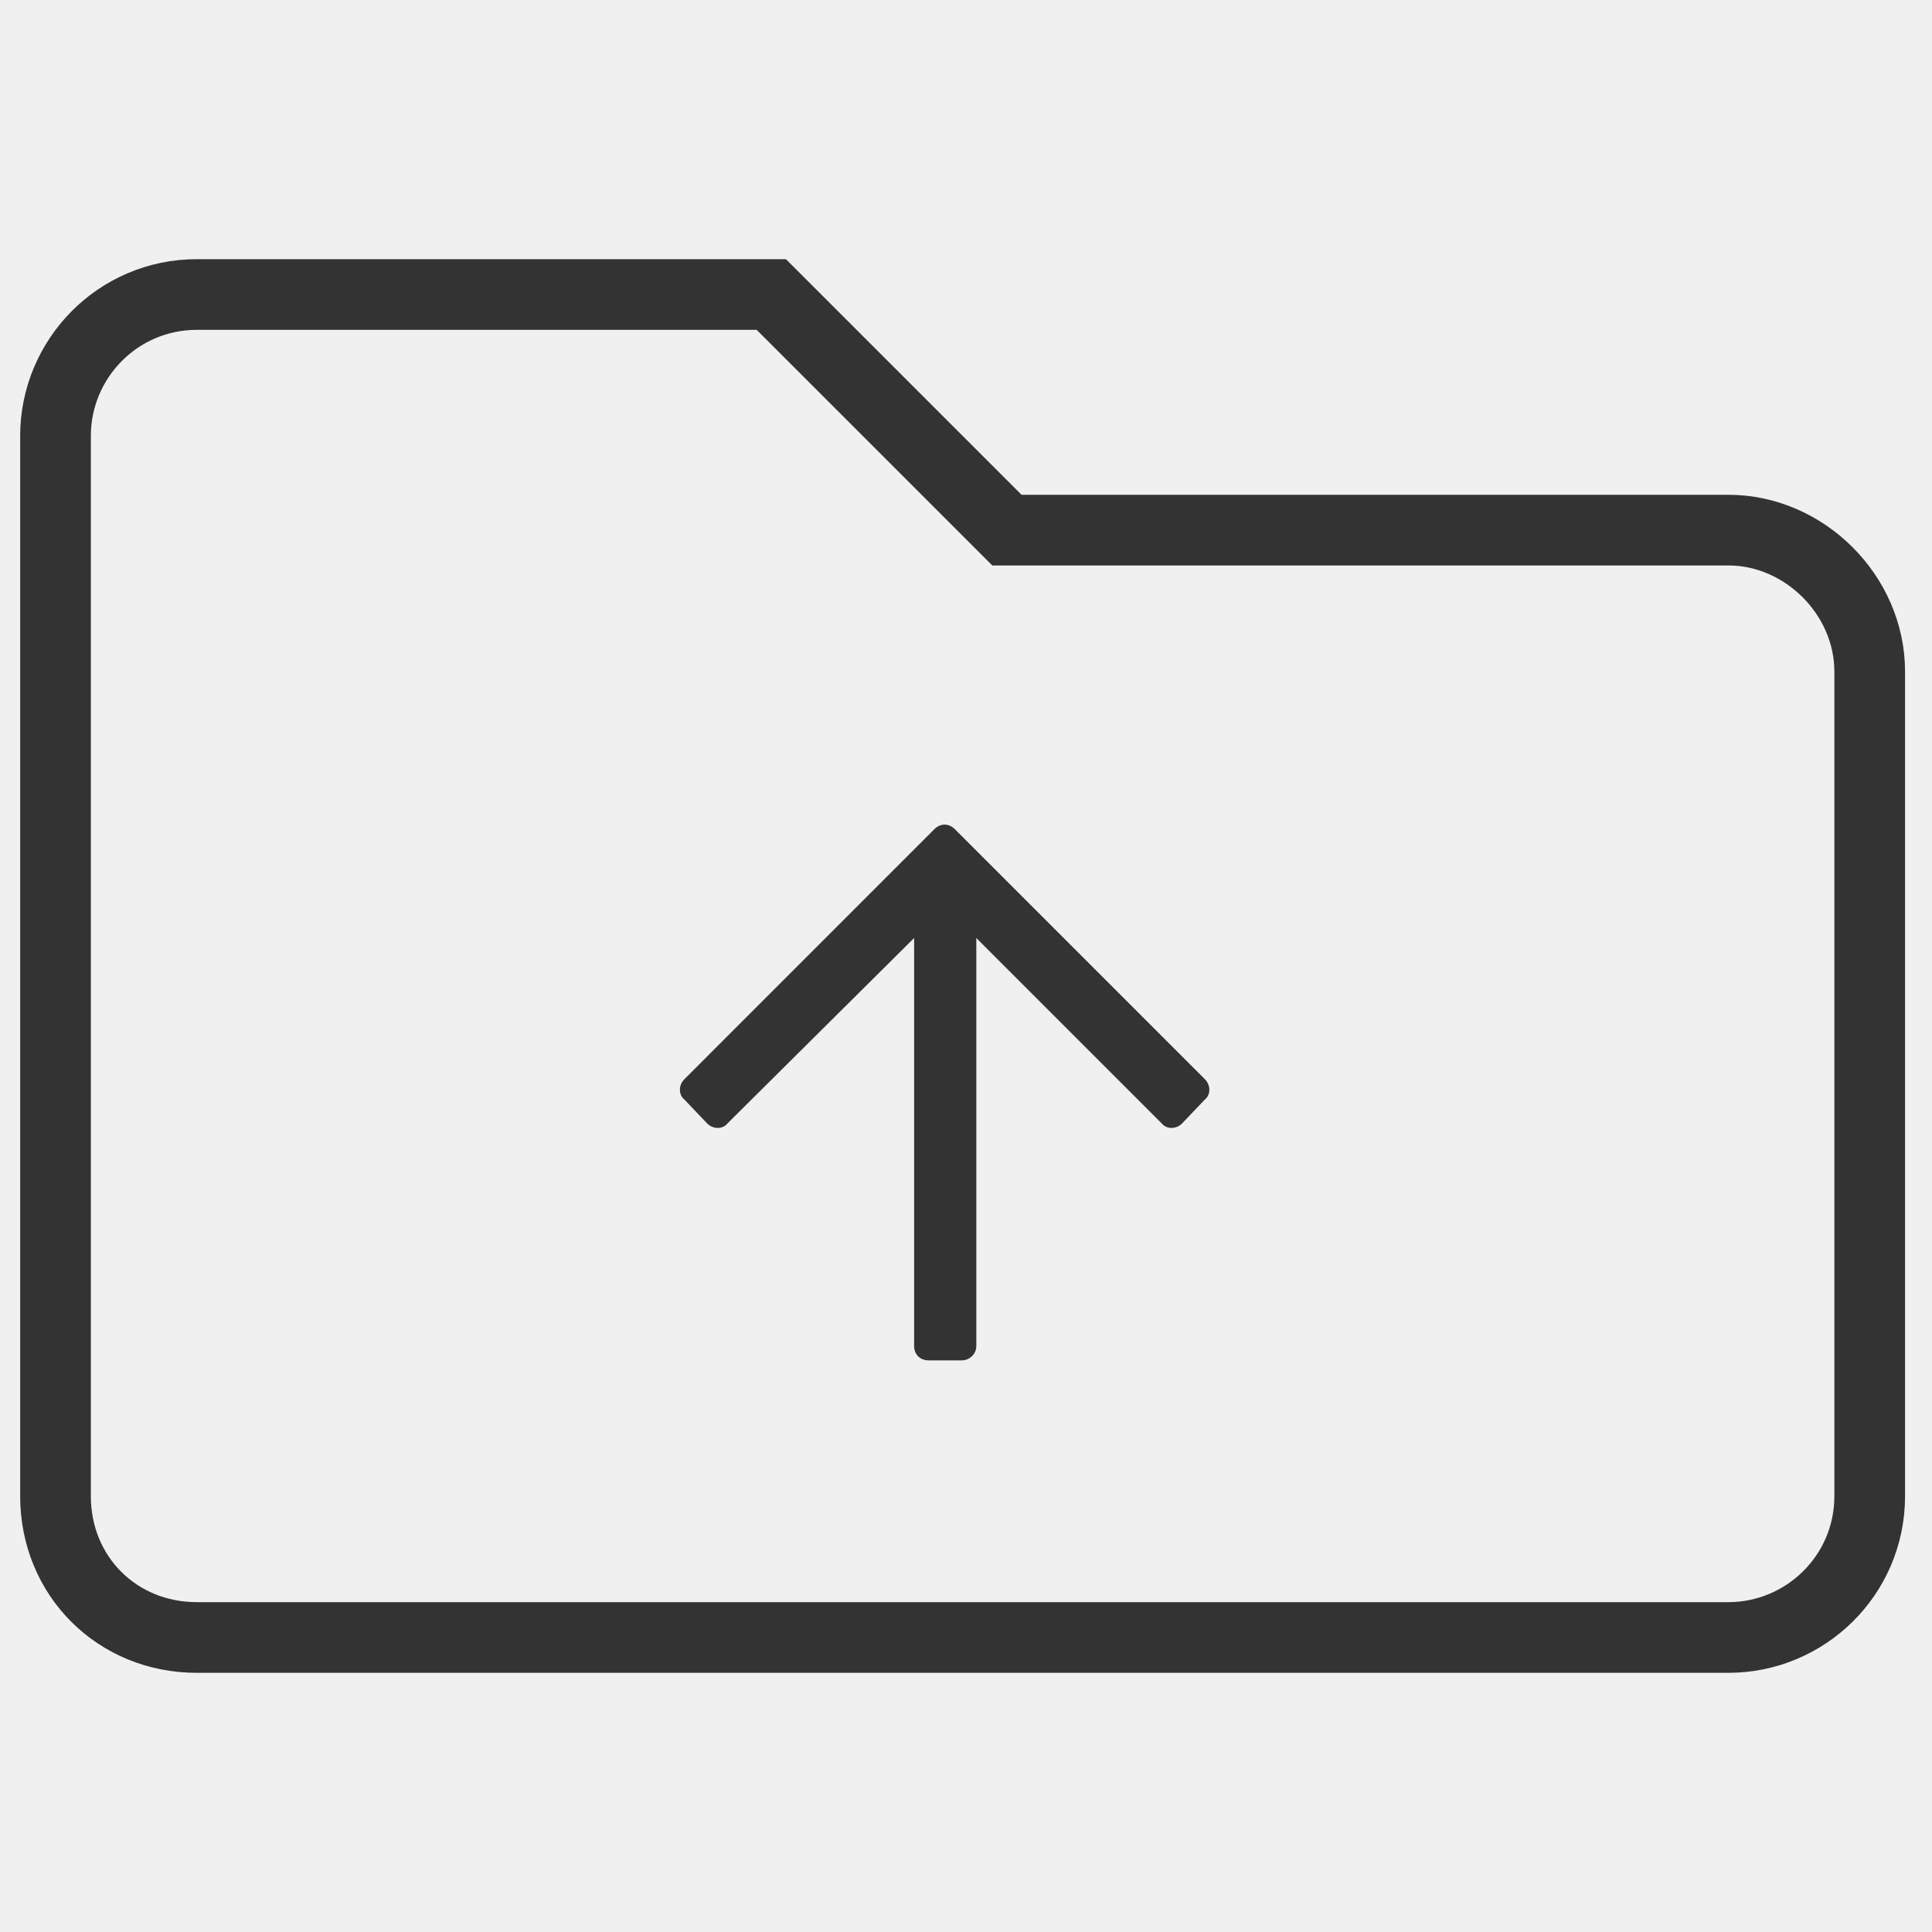
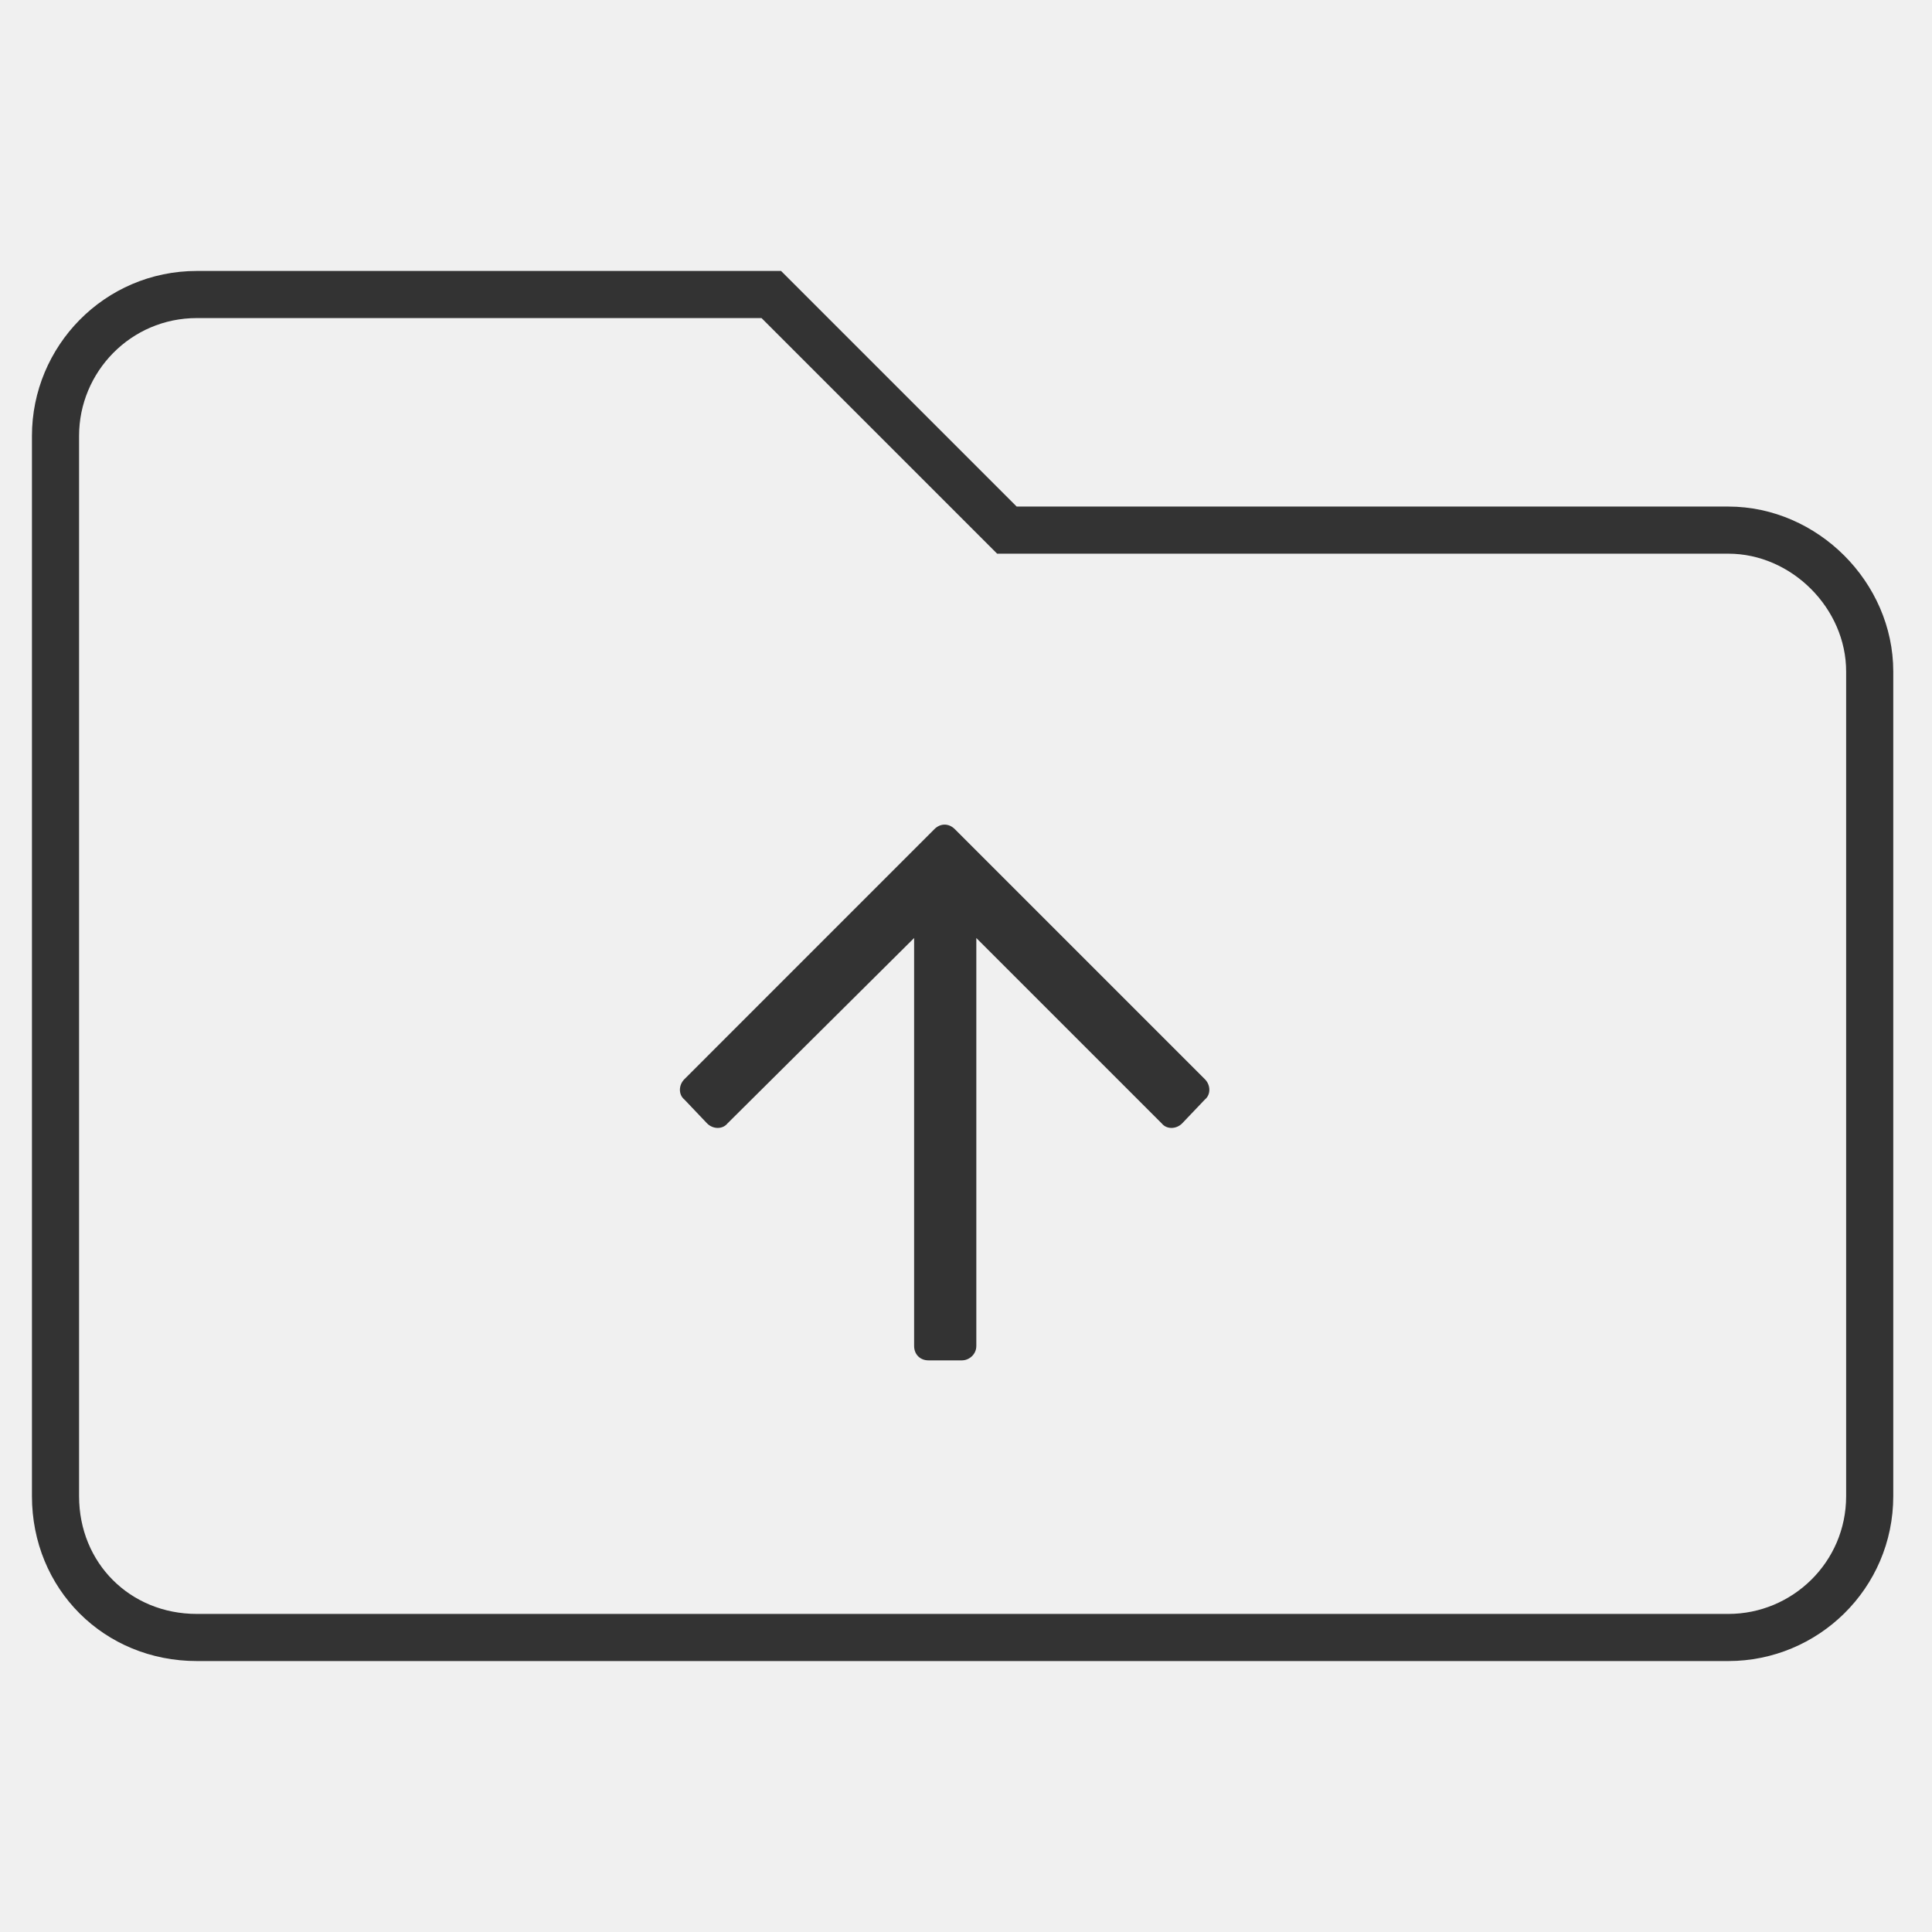
<svg xmlns="http://www.w3.org/2000/svg" width="41" height="41" viewBox="0 0 41 41" fill="none">
  <g clip-path="url(#clip0_1461_19607)">
-     <path d="M4.178 6.25H16.368L21.368 11.25H36.678C38.295 11.25 39.678 12.633 39.678 14.25V31.75C39.678 33.435 38.306 34.75 36.678 34.75H4.178C2.483 34.75 1.178 33.445 1.178 31.75V9.25C1.178 7.623 2.493 6.25 4.178 6.25Z" stroke="#333333" stroke-width="1.5" />
+     <path d="M4.178 6.25H16.368L21.368 11.25H36.678C38.295 11.25 39.678 12.633 39.678 14.25V31.75C39.678 33.435 38.306 34.75 36.678 34.75H4.178C2.483 34.75 1.178 33.445 1.178 31.75V9.25C1.178 7.623 2.493 6.25 4.178 6.25Z" stroke="#333333" stroke-width="1" />
    <path d="M14.524 23.334C14.397 23.232 14.397 23.029 14.524 22.902L19.83 17.595C19.957 17.468 20.135 17.468 20.262 17.595L25.569 22.902C25.696 23.029 25.696 23.232 25.569 23.334L25.086 23.841C24.959 23.968 24.756 23.968 24.654 23.841L20.719 19.906V28.564C20.719 28.742 20.567 28.869 20.414 28.869H19.703C19.526 28.869 19.399 28.742 19.399 28.564V19.906L15.438 23.841C15.336 23.968 15.133 23.968 15.006 23.841L14.524 23.334Z" fill="#333333" />
  </g>
  <defs>
    <clipPath id="clip0_1461_19607">
      <rect width="40" height="40" fill="white" transform="translate(0.428467 0.5)" />
    </clipPath>
  </defs>
</svg>
